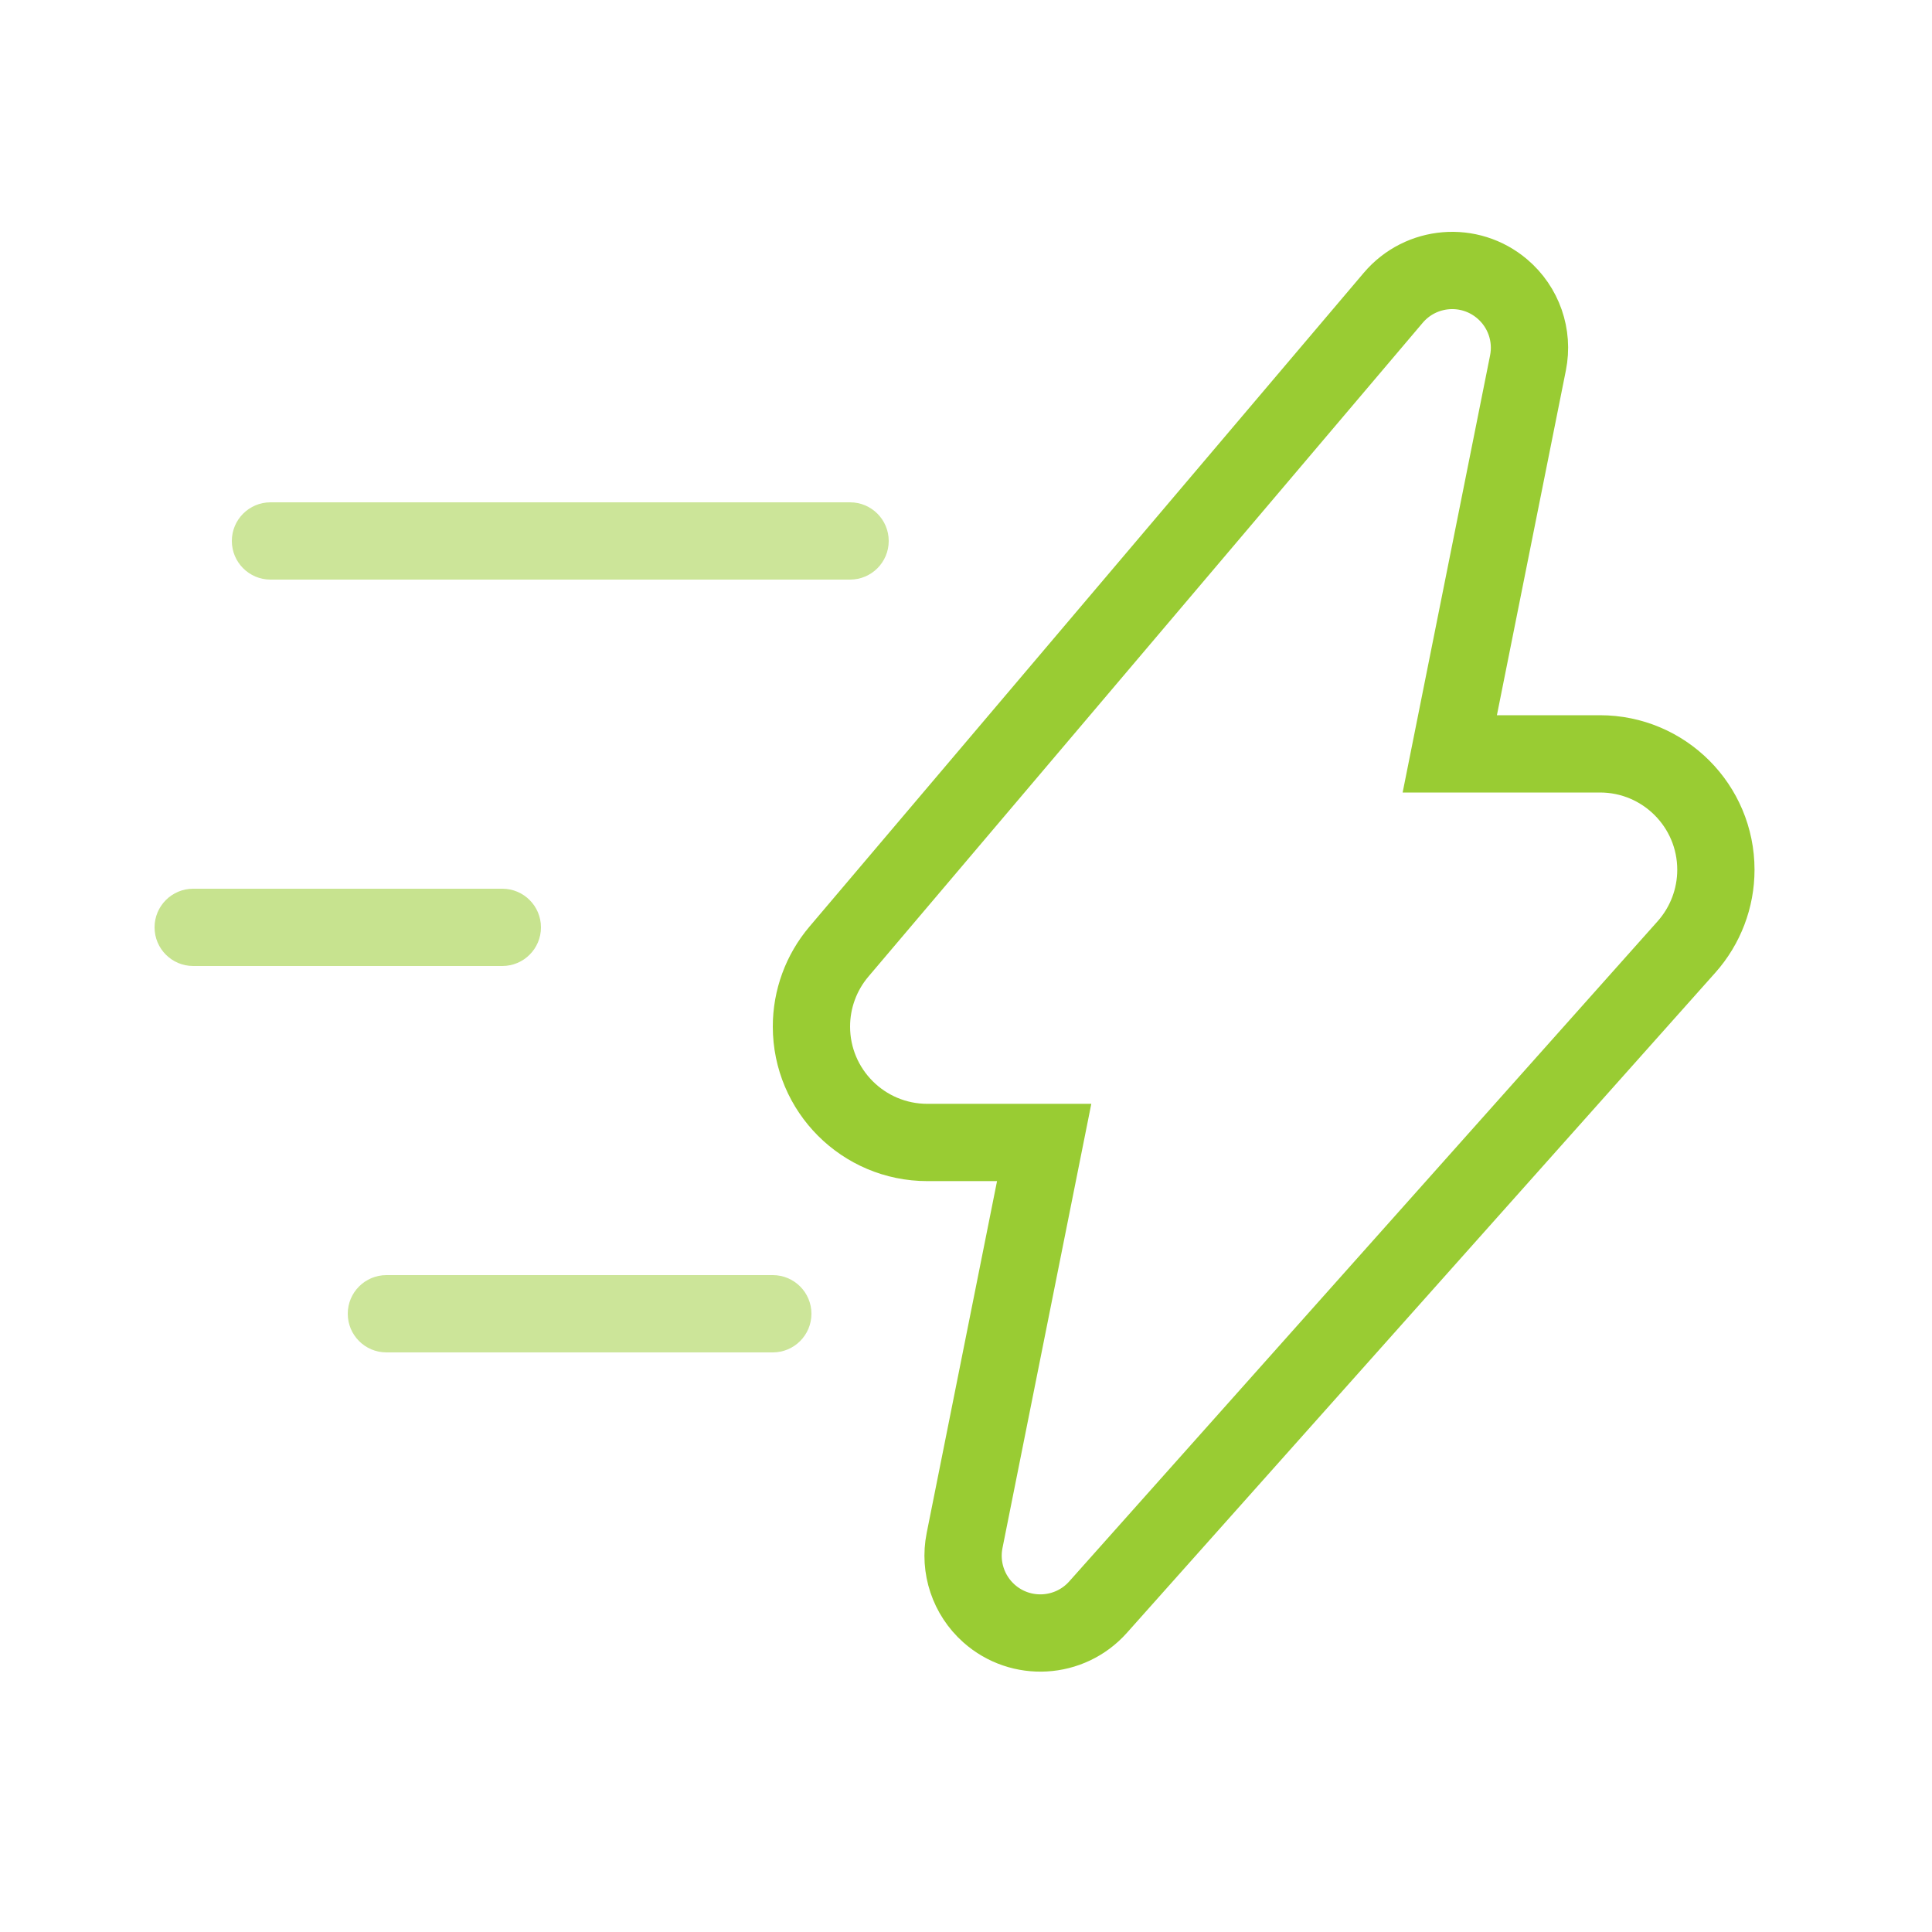
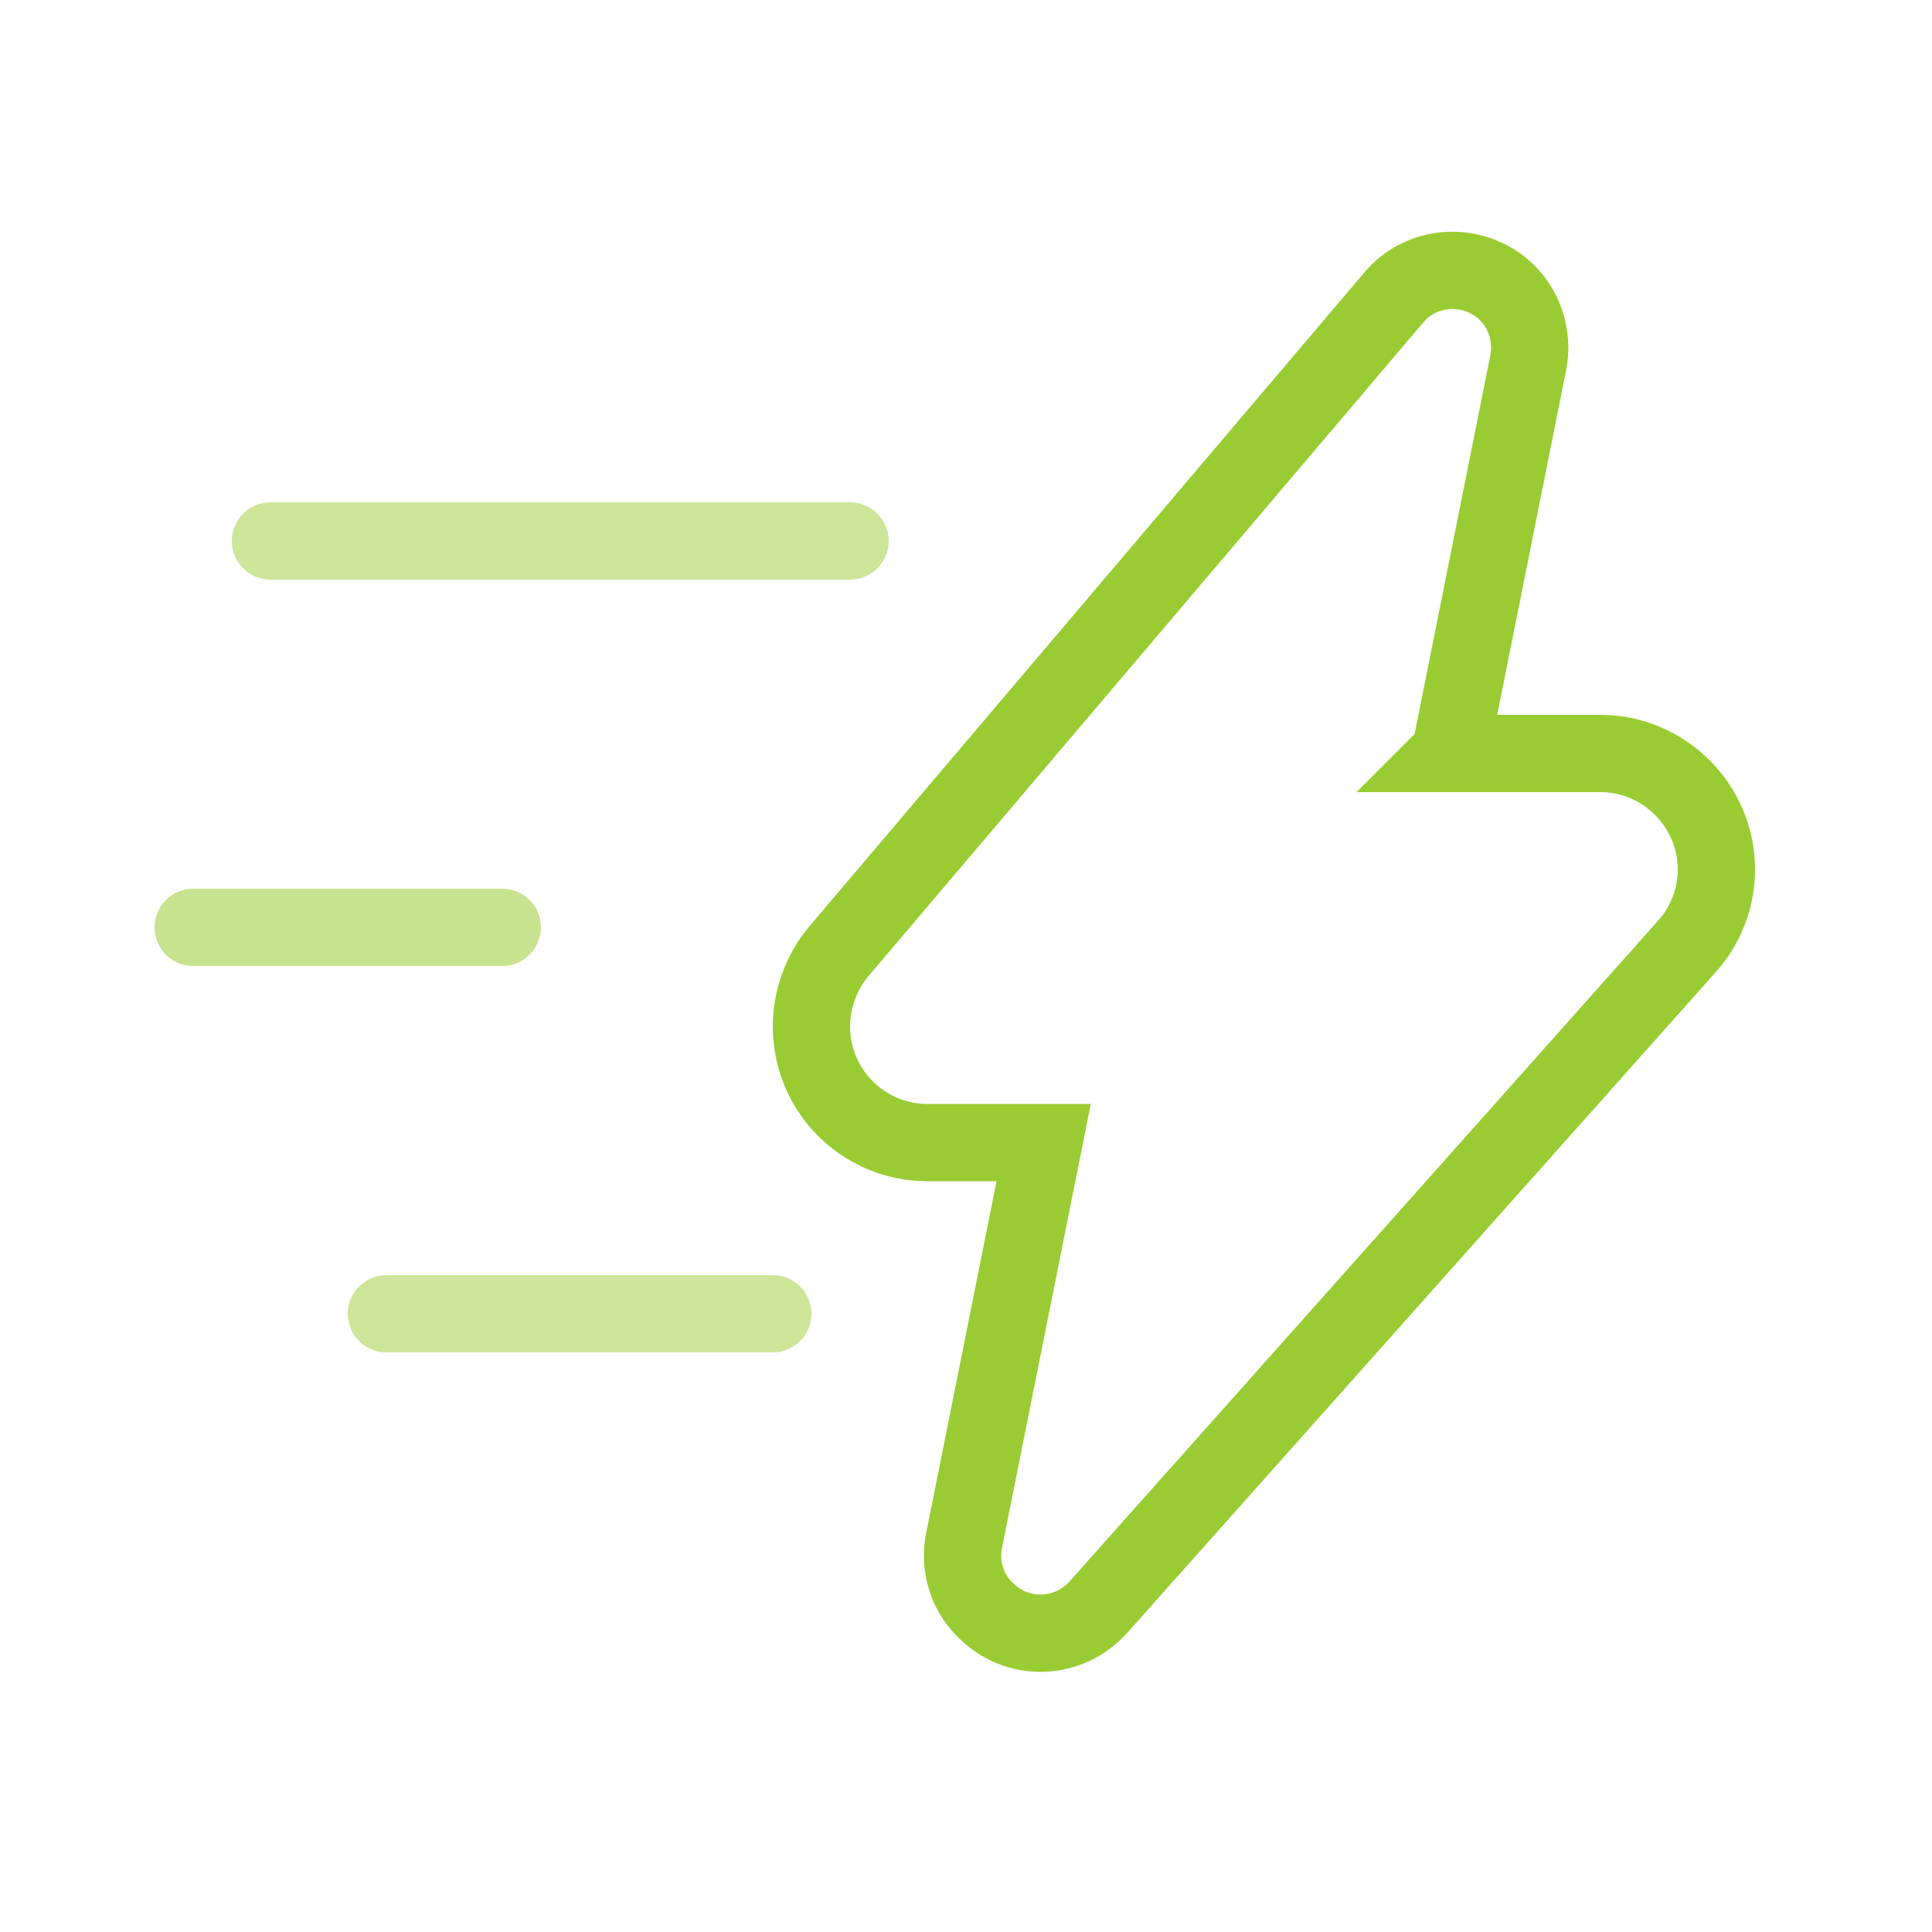
- <svg xmlns="http://www.w3.org/2000/svg" width="50px" height="50px" viewBox="0 0 50 50" version="1.1">
-   <defs />
-   <g id="Symbols" stroke="none" stroke-width="1" fill="none" fill-rule="evenodd">
-     <g id="ic/2">
-       <path d="M37.52,19.51 L41.407,19.51 C43.064,19.51 44.407,20.853 44.407,22.51 C44.407,23.246 44.136,23.956 43.647,24.506 L28.417,41.593 C27.682,42.417 26.418,42.49 25.593,41.755 C25.064,41.283 24.824,40.565 24.963,39.87 L27.023,29.567 L24,29.567 C22.343,29.567 21,28.224 21,26.567 C21,25.857 21.252,25.169 21.712,24.627 L36.057,7.707 C36.772,6.864 38.034,6.76 38.876,7.475 C39.431,7.945 39.687,8.679 39.544,9.392 L37.52,19.51 Z" id="Combined-Shape" stroke="#99CC33" stroke-width="2" />
-       <rect id="Rectangle-13" fill="#99CC33" opacity="0.5" x="6" y="13" width="17" height="2" rx="1" />
-       <rect id="Rectangle-13-Copy" fill="#99CC33" opacity="0.55" x="4" y="23" width="10" height="2" rx="1" />
-       <rect id="Rectangle-13-Copy-2" fill="#99CC33" opacity="0.5" x="9" y="33" width="12" height="2" rx="1" />
+ <svg xmlns="http://www.w3.org/2000/svg" width="50" height="50">
+   <g fill="none">
+     <g>
+       <path stroke="#9c3" stroke-width="2" d="M37.52 19.5h3.9c1.64 0 3 1.35 3 3 0 .75-.28 1.46-.77 2L28.42 41.6c-.74.82-2 .9-2.83.15-.54-.47-.78-1.18-.64-1.88l2.06-10.3H24c-1.66 0-3-1.35-3-3 0-.7.25-1.4.7-1.94L36.07 7.7c.7-.84 1.97-.94 2.82-.23.55.47.8 1.2.66 1.92l-2.02 10.1z" />
+       <rect width="17" height="2" x="6" y="13" fill="#9c3" opacity=".5" rx="1" />
+       <rect width="10" height="2" x="4" y="23" fill="#9c3" opacity=".55" rx="1" />
+       <rect width="12" height="2" x="9" y="33" fill="#9c3" opacity=".5" rx="1" />
    </g>
  </g>
</svg>
